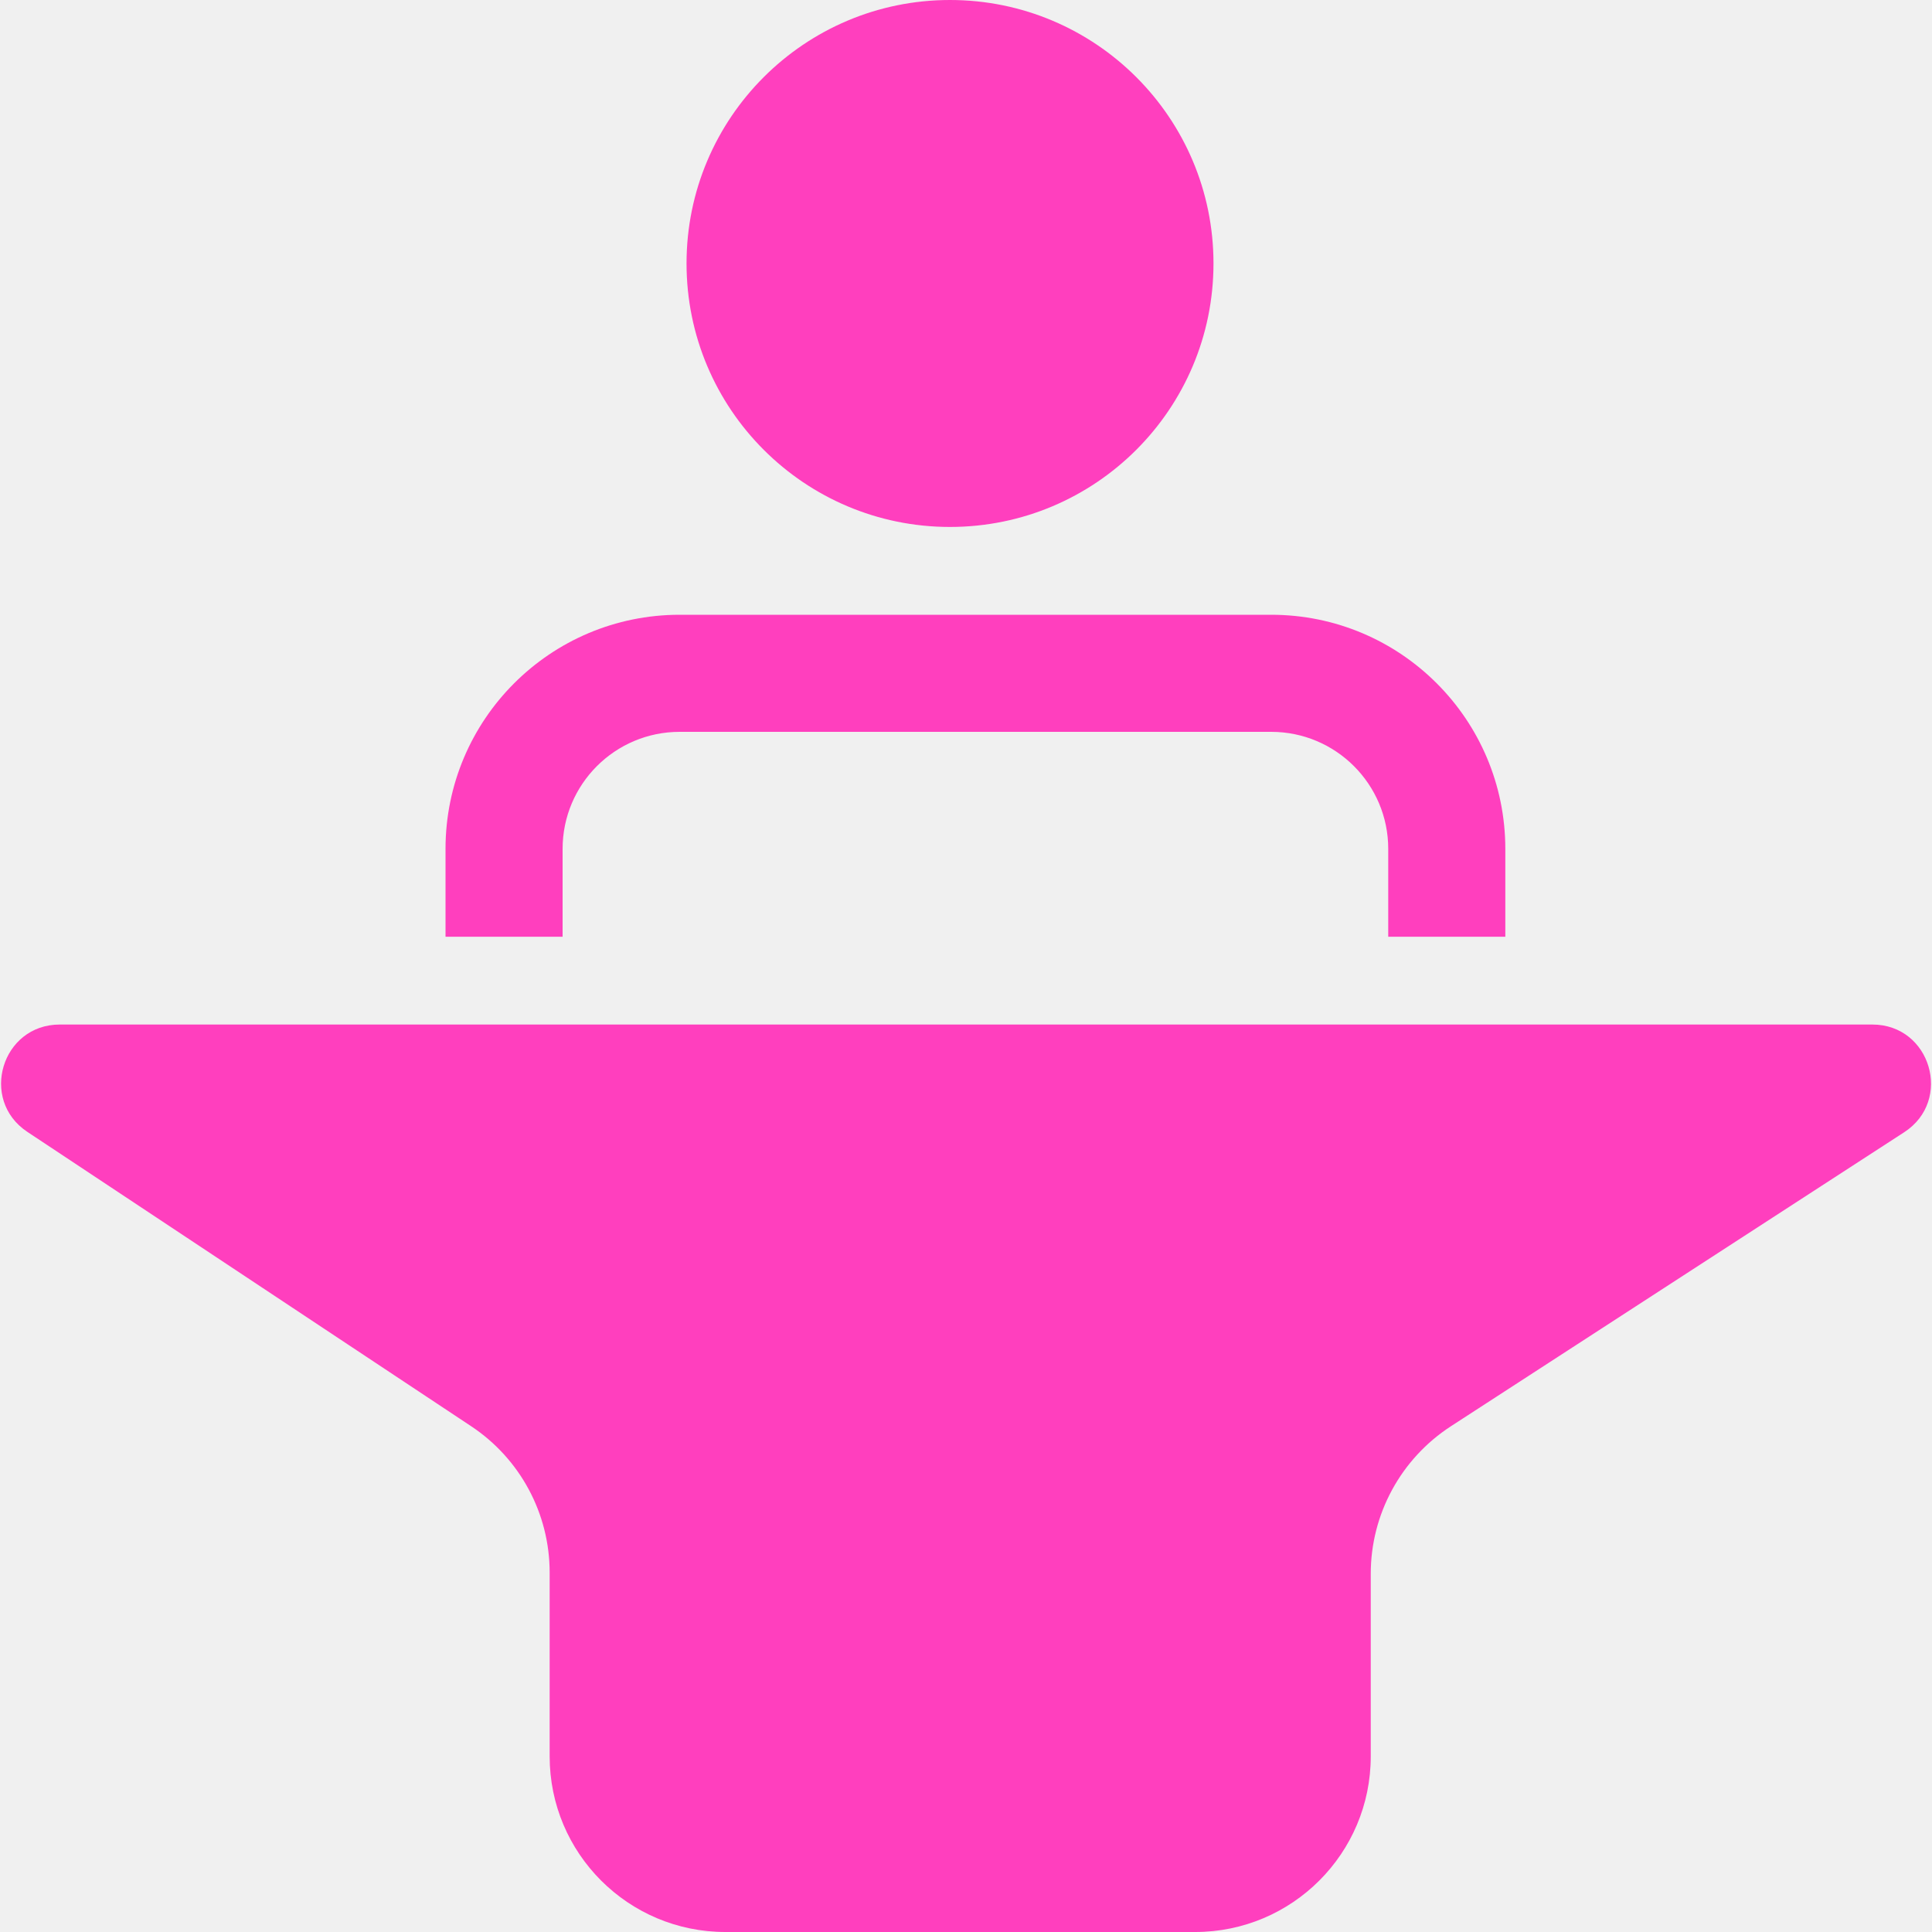
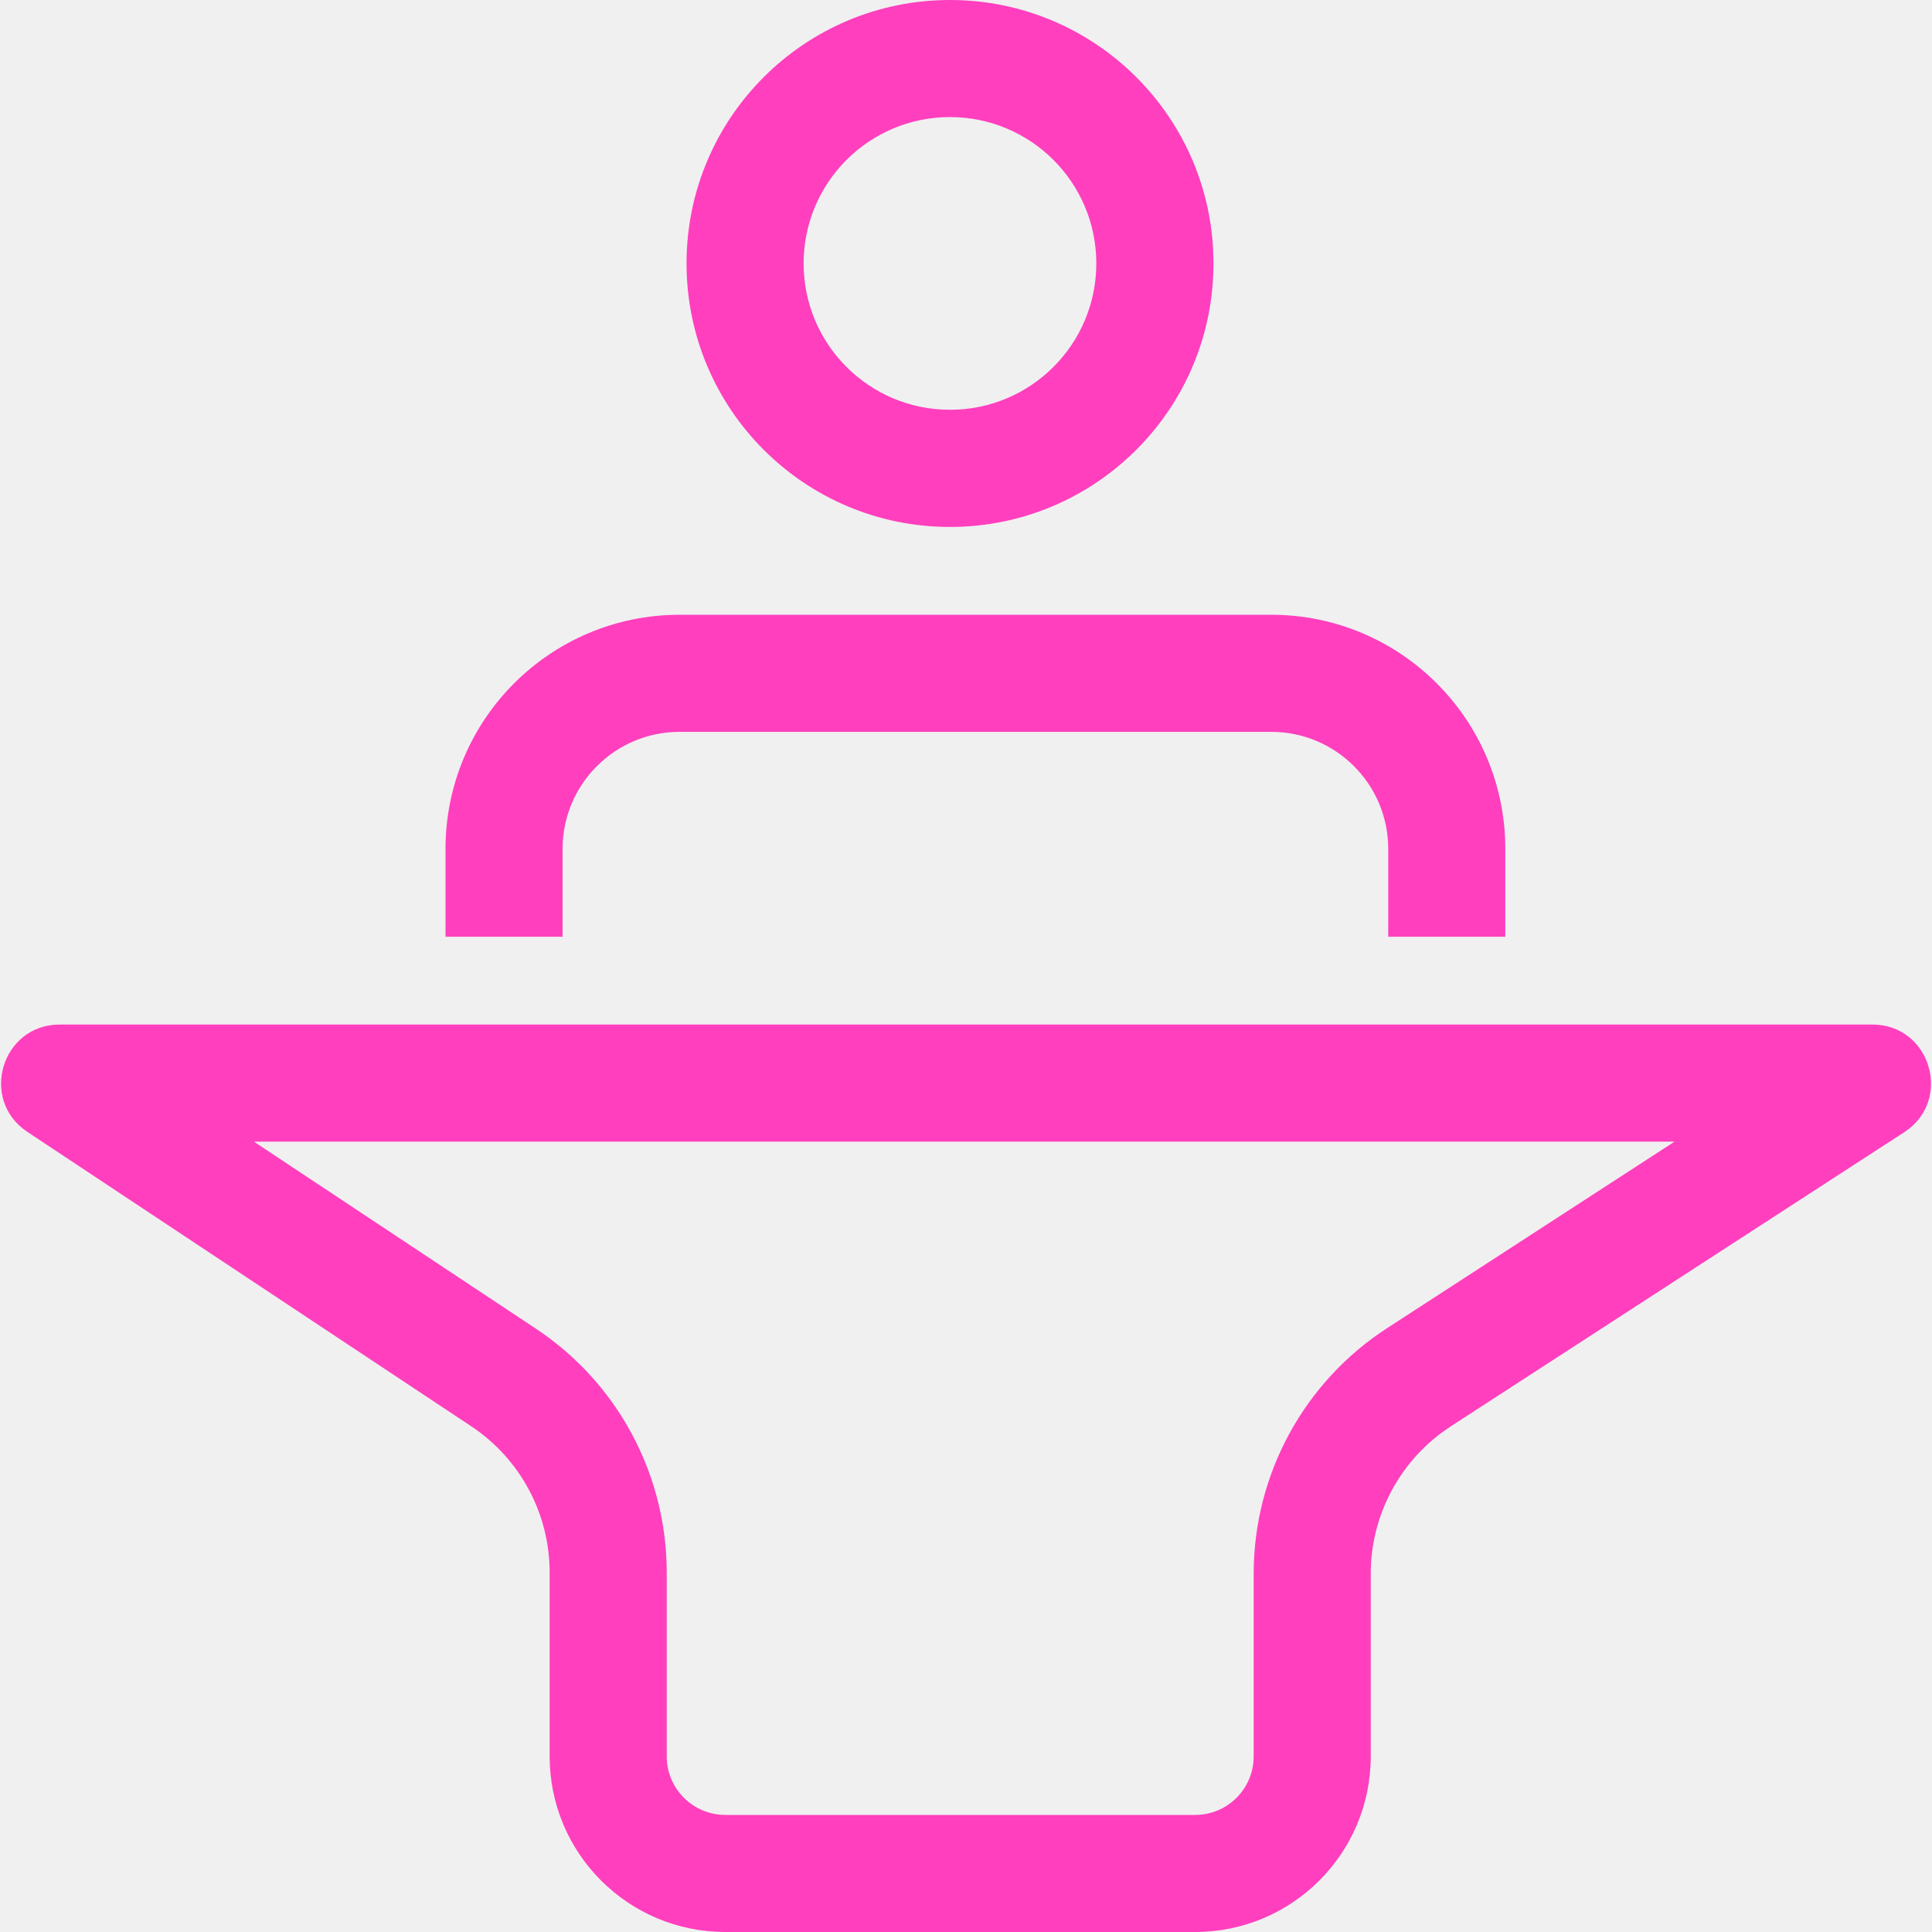
<svg xmlns="http://www.w3.org/2000/svg" width="20" height="20" viewBox="0 0 20 20" fill="none">
  <g clipPath="url(#clip0_3120_7589)">
-     <path fillRule="evenodd" clipRule="evenodd" d="M9.834 4.242C10.671 4.242 11.349 3.564 11.349 2.727C11.349 1.89 10.671 1.212 9.834 1.212C8.997 1.212 8.319 1.89 8.319 2.727C8.319 3.564 8.997 4.242 9.834 4.242ZM9.834 5.455C11.341 5.455 12.562 4.234 12.562 2.727C12.562 1.221 11.341 0 9.834 0C8.328 0 7.107 1.221 7.107 2.727C7.107 4.234 8.328 5.455 9.834 5.455ZM4.612 8.788C4.612 7.449 5.697 6.364 7.036 6.364H13.159C14.498 6.364 15.583 7.449 15.583 8.788V9.697H14.371V8.788C14.371 8.118 13.828 7.576 13.159 7.576H7.036C6.367 7.576 5.824 8.118 5.824 8.788V9.697H4.612V8.788ZM5.547 13.754L2.628 11.818H17.335L14.359 13.749C13.498 14.307 12.978 15.264 12.978 16.291V18.182C12.978 18.517 12.707 18.788 12.372 18.788H7.509C7.174 18.788 6.902 18.517 6.902 18.182V16.279C6.902 15.263 6.393 14.315 5.547 13.754ZM0.283 11.717C-0.217 11.385 0.018 10.606 0.618 10.606H19.383C19.986 10.606 20.219 11.392 19.712 11.721L15.019 14.765C14.502 15.101 14.19 15.675 14.19 16.291V18.182C14.19 19.186 13.376 20 12.372 20H7.509C6.504 20 5.69 19.186 5.69 18.182V16.279C5.69 15.669 5.385 15.101 4.877 14.764L0.283 11.717Z" fill="#FF3FBE" />
+     <path fill-rule="evenodd" clipRule="evenodd" d="M9.834 4.242C10.671 4.242 11.349 3.564 11.349 2.727C11.349 1.89 10.671 1.212 9.834 1.212C8.997 1.212 8.319 1.89 8.319 2.727C8.319 3.564 8.997 4.242 9.834 4.242ZM9.834 5.455C11.341 5.455 12.562 4.234 12.562 2.727C12.562 1.221 11.341 0 9.834 0C8.328 0 7.107 1.221 7.107 2.727C7.107 4.234 8.328 5.455 9.834 5.455ZM4.612 8.788C4.612 7.449 5.697 6.364 7.036 6.364H13.159C14.498 6.364 15.583 7.449 15.583 8.788V9.697H14.371V8.788C14.371 8.118 13.828 7.576 13.159 7.576H7.036C6.367 7.576 5.824 8.118 5.824 8.788V9.697H4.612V8.788ZM5.547 13.754L2.628 11.818H17.335L14.359 13.749C13.498 14.307 12.978 15.264 12.978 16.291V18.182C12.978 18.517 12.707 18.788 12.372 18.788H7.509C7.174 18.788 6.902 18.517 6.902 18.182V16.279C6.902 15.263 6.393 14.315 5.547 13.754ZM0.283 11.717C-0.217 11.385 0.018 10.606 0.618 10.606H19.383C19.986 10.606 20.219 11.392 19.712 11.721L15.019 14.765C14.502 15.101 14.19 15.675 14.19 16.291V18.182C14.19 19.186 13.376 20 12.372 20H7.509C6.504 20 5.69 19.186 5.69 18.182V16.279C5.69 15.669 5.385 15.101 4.877 14.764L0.283 11.717Z" fill="#FF3FBE" />
  </g>
  <defs>
    <clipPath id="clip0_3120_7589">
      <rect width="20" height="20" fill="white" />
    </clipPath>
  </defs>
</svg>
